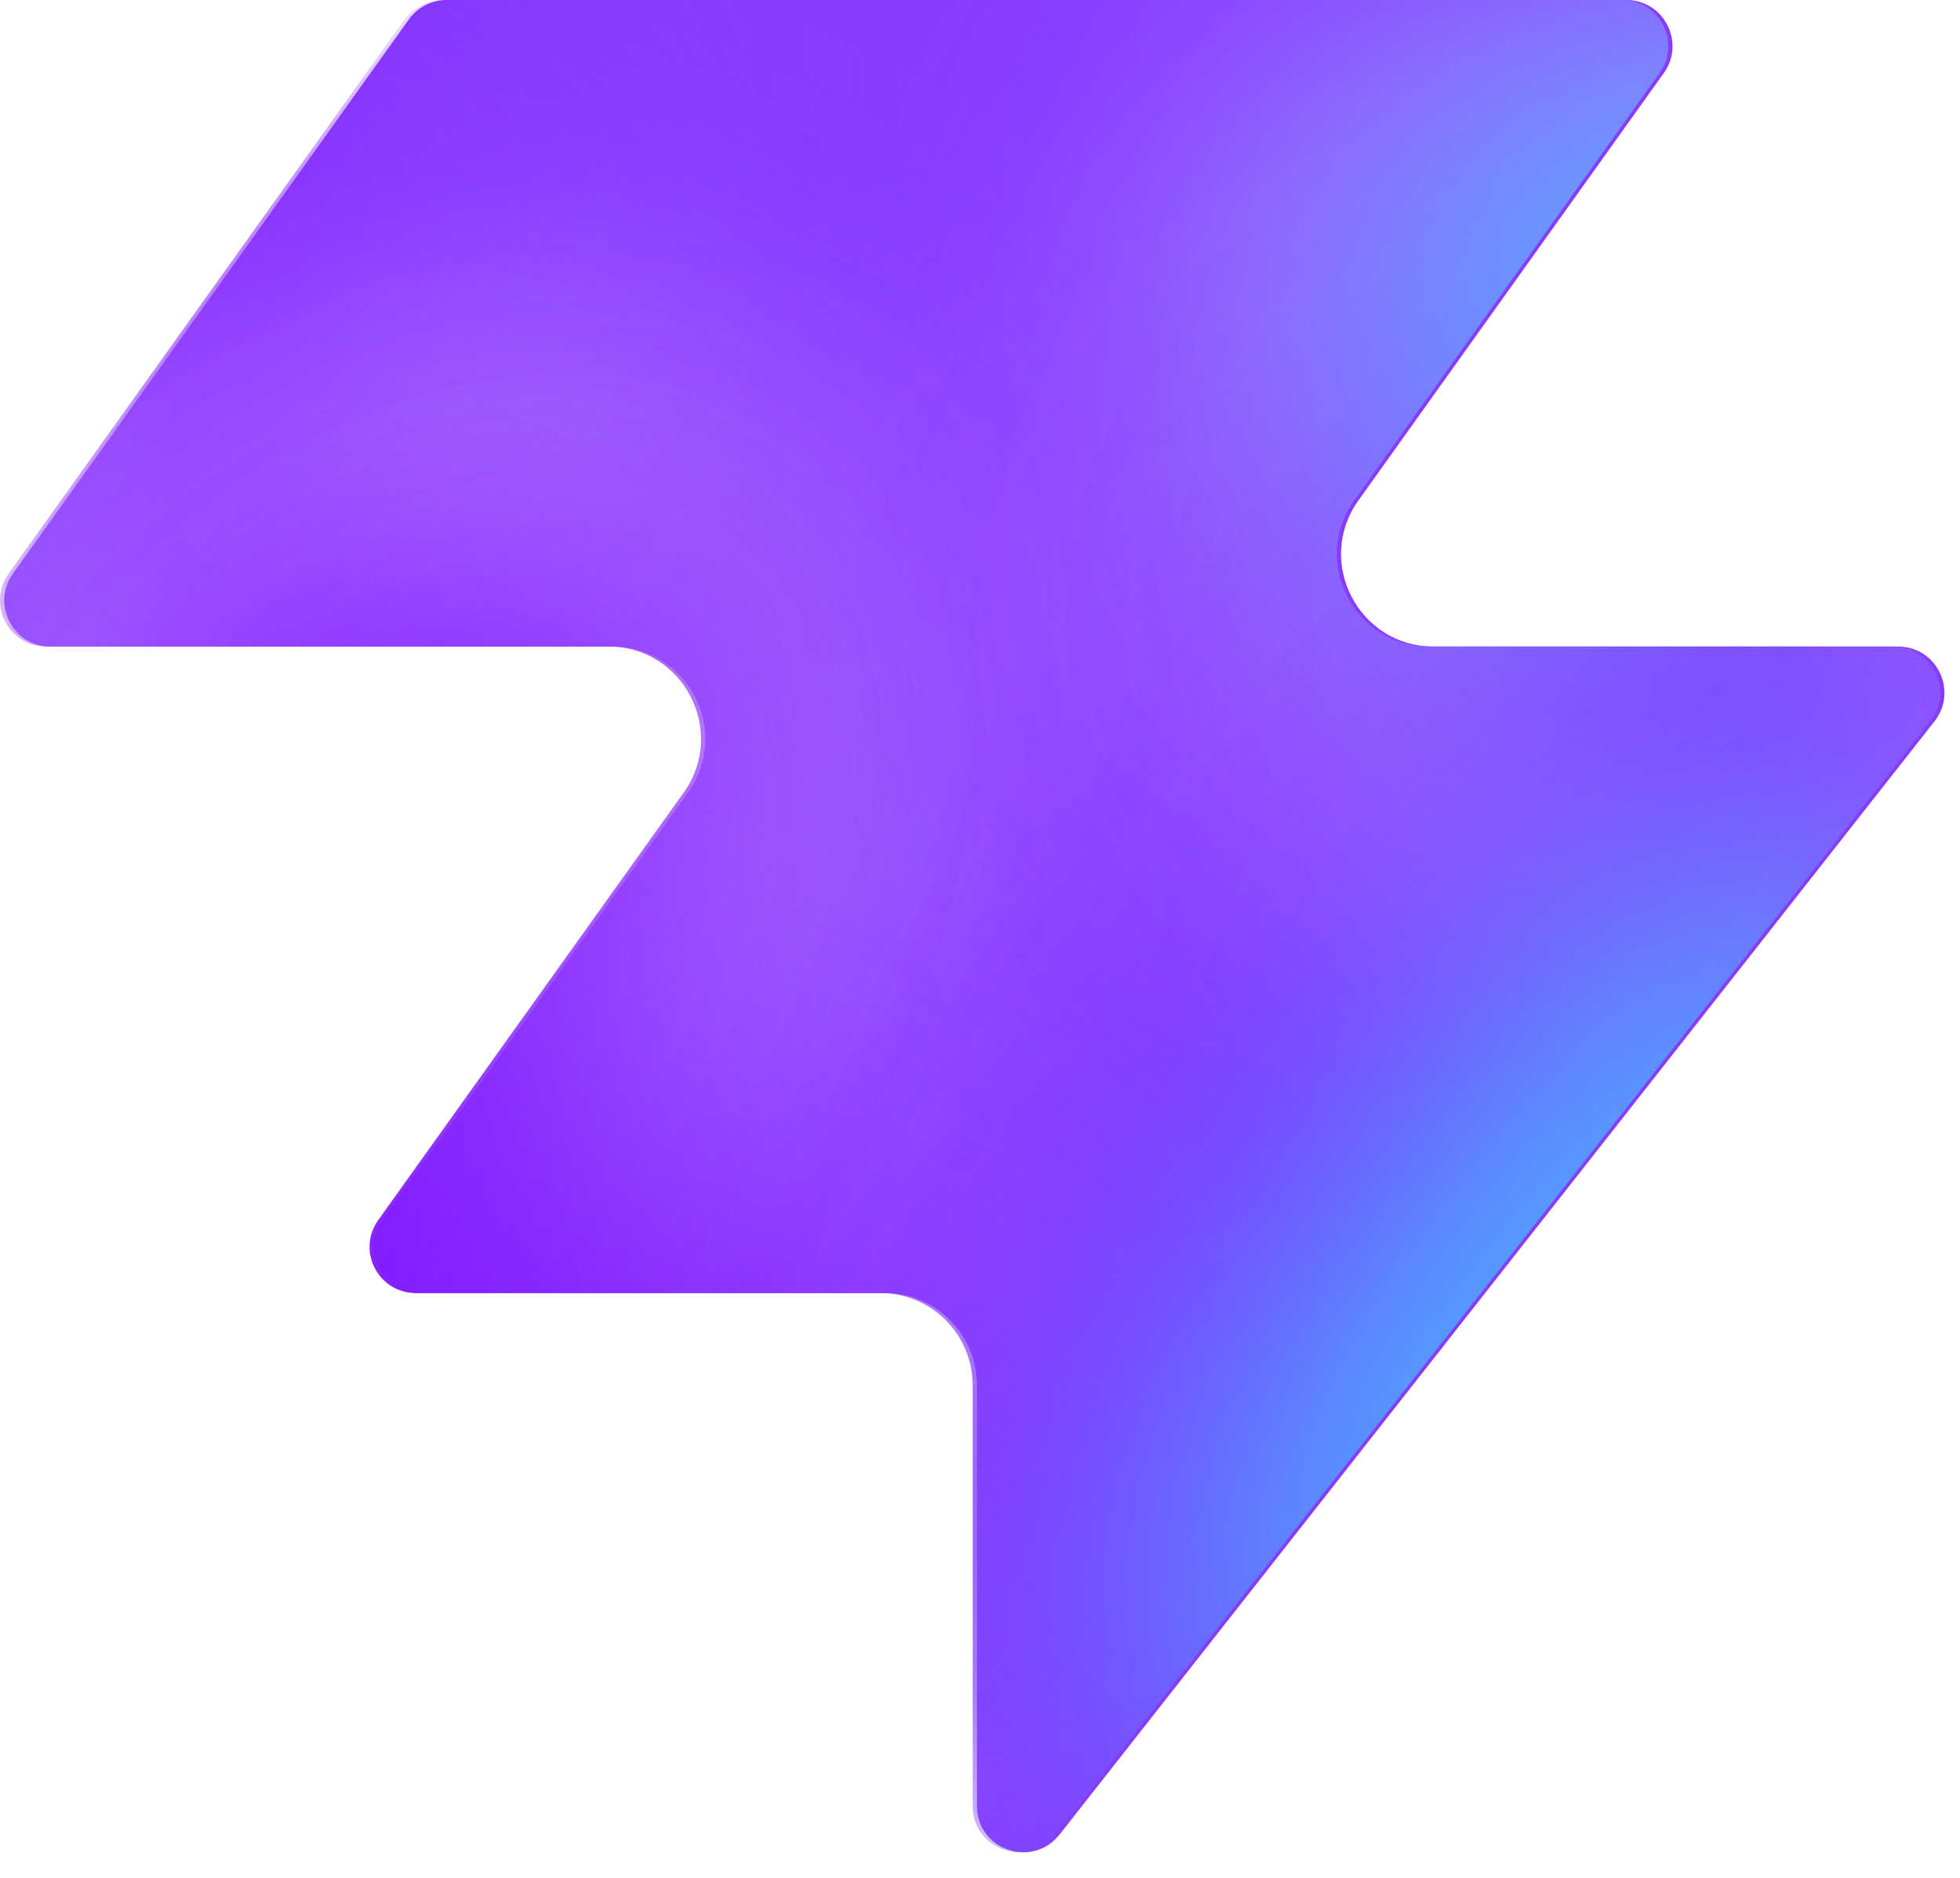
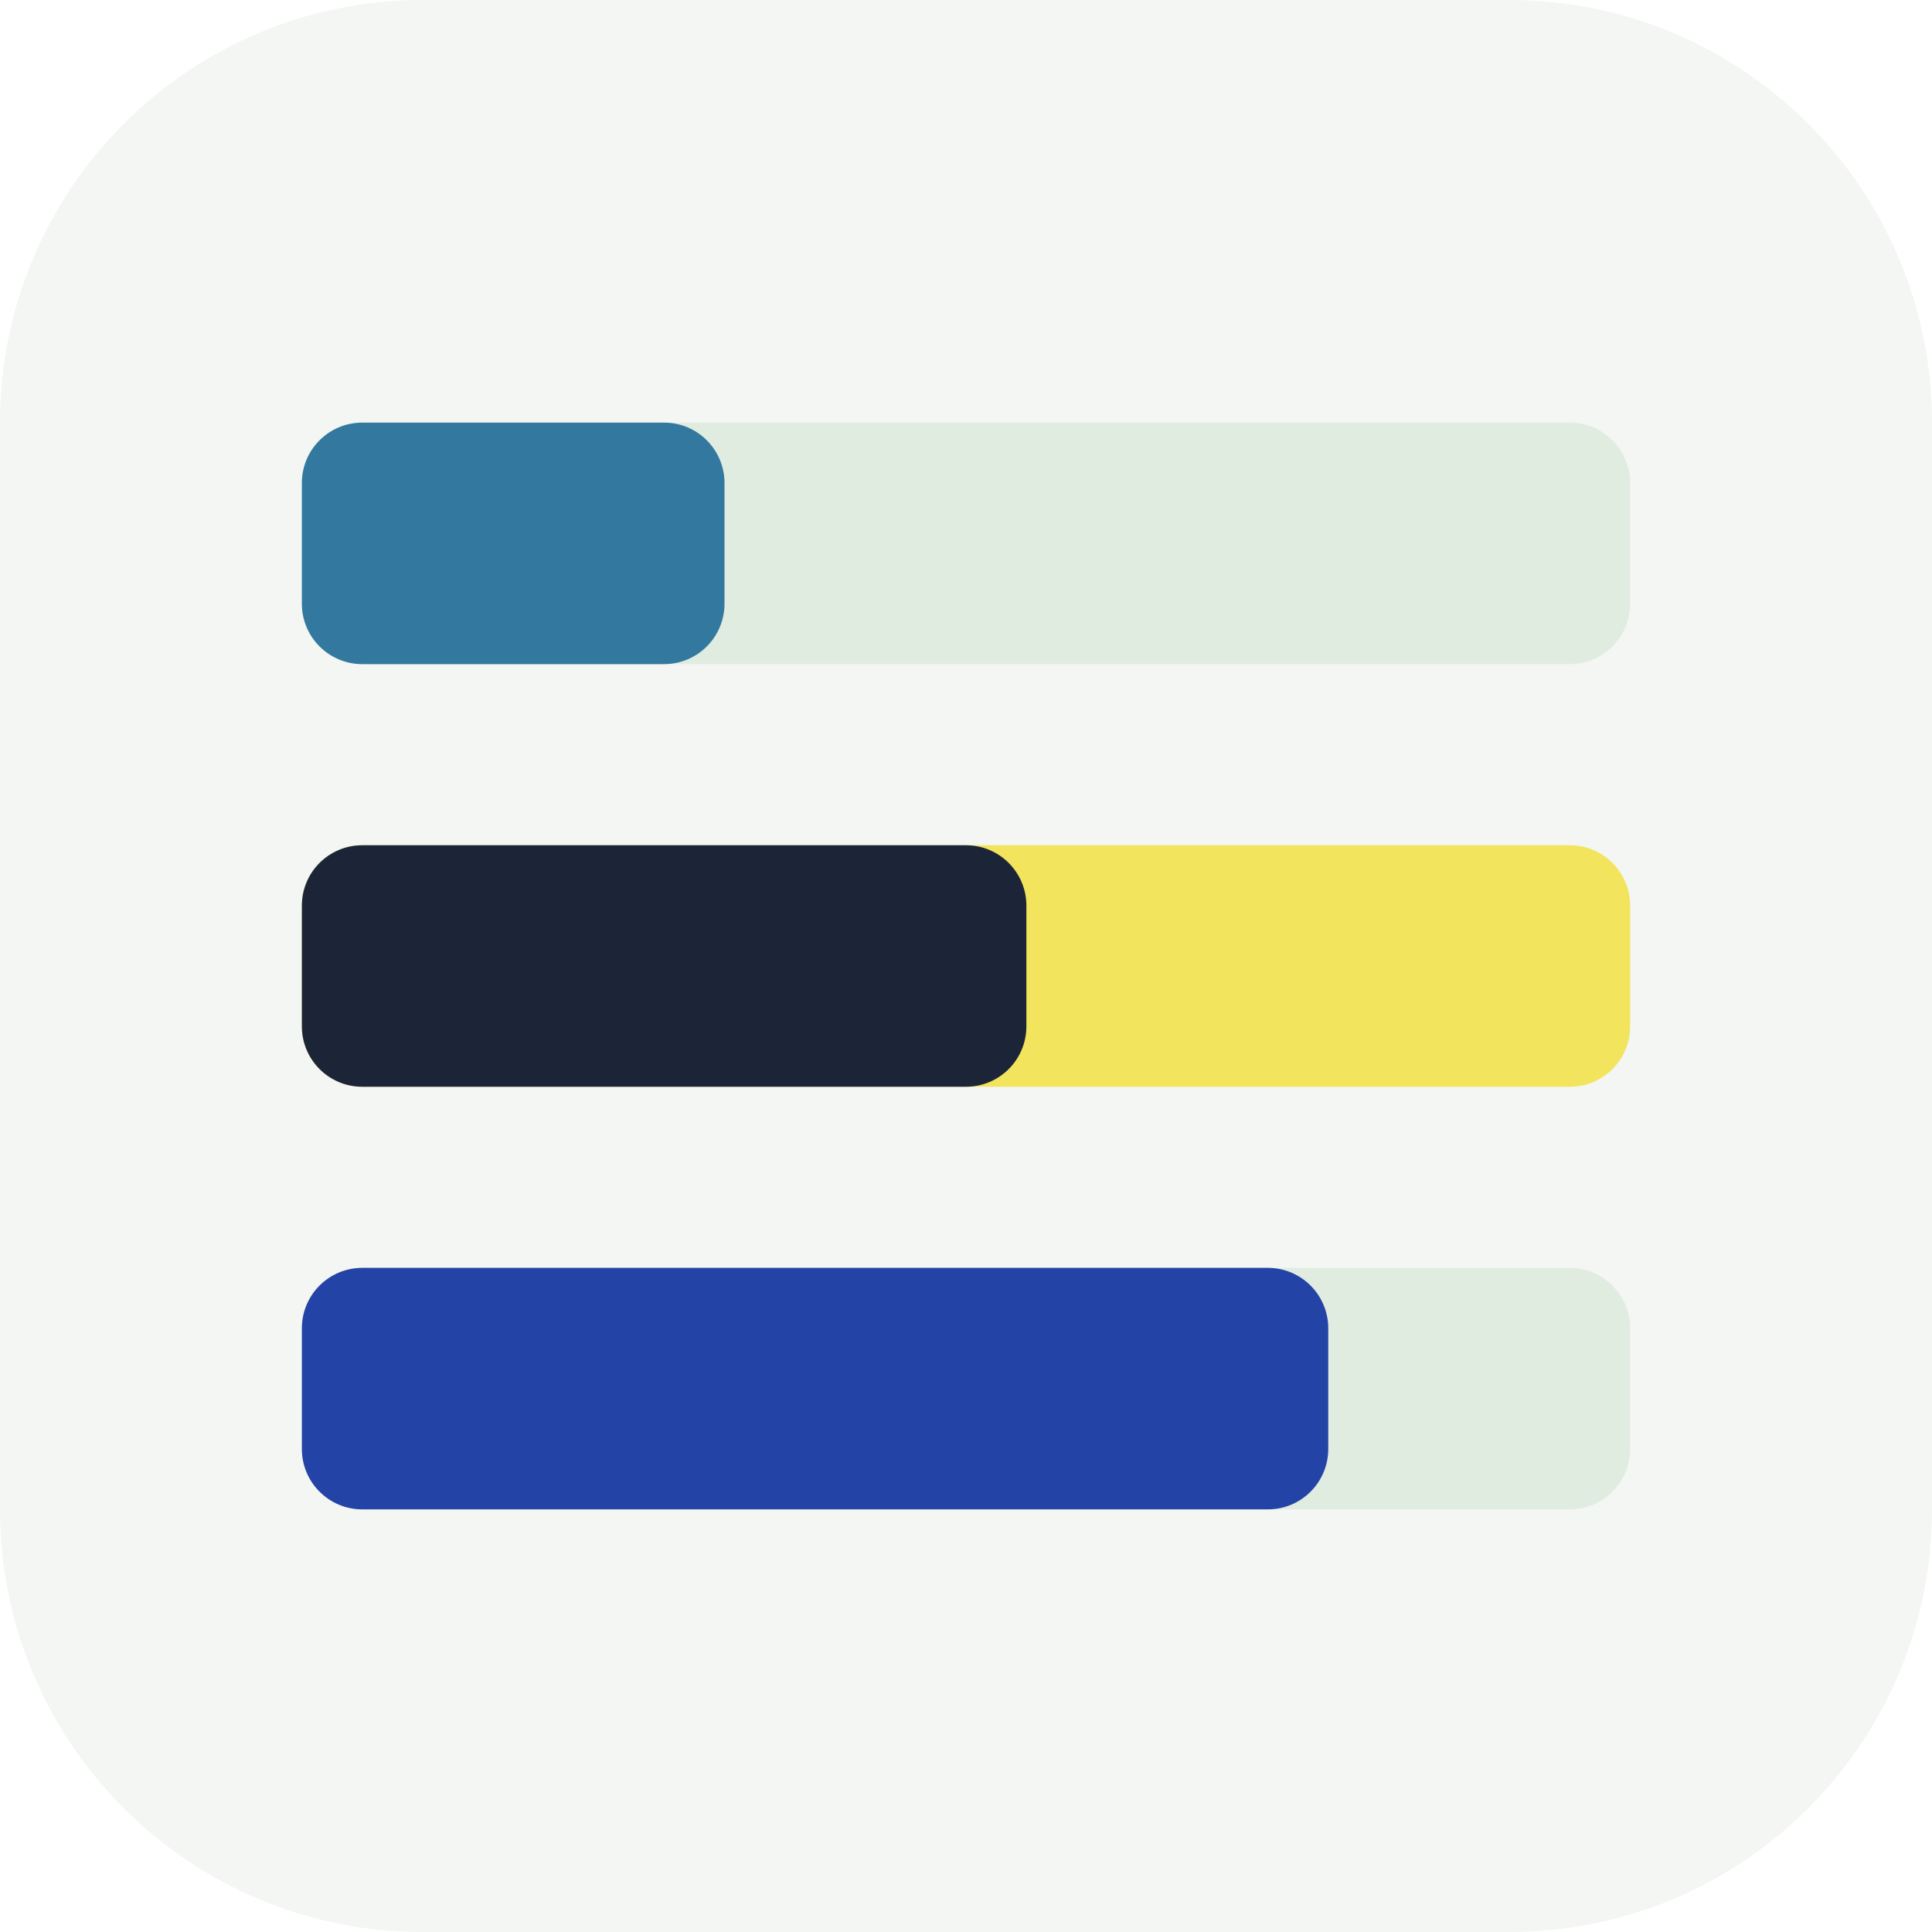
- <svg xmlns="http://www.w3.org/2000/svg" width="48" height="46" fill="none" viewBox="0 0 48 46">
-   <path fill="#863bff" d="M25.946 44.938c-.664.845-2.021.375-2.021-.698V33.937a2.26 2.26 0 0 0-2.262-2.262H10.287c-.92 0-1.456-1.04-.92-1.788l7.48-10.471c1.07-1.497 0-3.578-1.842-3.578H1.237c-.92 0-1.456-1.04-.92-1.788L10.013.474c.214-.297.556-.474.92-.474h28.894c.92 0 1.456 1.04.92 1.788l-7.48 10.471c-1.07 1.498 0 3.579 1.842 3.579h11.377c.943 0 1.473 1.088.89 1.83L25.947 44.94z" style="fill:#863bff;fill:color(display-p3 .525 .23 1);fill-opacity:1" />
-   <mask id="a" width="48" height="46" x="0" y="0" maskUnits="userSpaceOnUse" style="mask-type:alpha">
-     <path fill="#000" d="M25.842 44.938c-.664.844-2.021.375-2.021-.698V33.937a2.26 2.26 0 0 0-2.262-2.262H10.183c-.92 0-1.456-1.04-.92-1.788l7.48-10.471c1.07-1.498 0-3.579-1.842-3.579H1.133c-.92 0-1.456-1.04-.92-1.787L9.91.473c.214-.297.556-.474.92-.474h28.894c.92 0 1.456 1.04.92 1.788l-7.48 10.471c-1.07 1.498 0 3.578 1.842 3.578h11.377c.943 0 1.473 1.088.89 1.832L25.843 44.94z" style="fill:#000;fill-opacity:1" />
-   </mask>
-   <g mask="url(#a)">
-     <g filter="url(#b)">
-       <ellipse cx="5.508" cy="14.704" fill="#ede6ff" rx="5.508" ry="14.704" style="fill:#ede6ff;fill:color(display-p3 .927 .903 1);fill-opacity:1" transform="matrix(.00324 1 1 -.00324 -4.47 31.516)" />
-     </g>
-     <g filter="url(#c)">
-       <ellipse cx="10.399" cy="29.851" fill="#ede6ff" rx="10.399" ry="29.851" style="fill:#ede6ff;fill:color(display-p3 .927 .903 1);fill-opacity:1" transform="matrix(.00324 1 1 -.00324 -39.328 7.883)" />
-     </g>
-     <g filter="url(#d)">
-       <ellipse cx="5.508" cy="30.487" fill="#7e14ff" rx="5.508" ry="30.487" style="fill:#7e14ff;fill:color(display-p3 .492 .077 1);fill-opacity:1" transform="rotate(89.814 -25.913 -14.639)scale(1 -1)" />
-     </g>
-     <g filter="url(#e)">
-       <ellipse cx="5.508" cy="30.599" fill="#7e14ff" rx="5.508" ry="30.599" style="fill:#7e14ff;fill:color(display-p3 .492 .077 1);fill-opacity:1" transform="rotate(89.814 -32.644 -3.334)scale(1 -1)" />
-     </g>
-     <g filter="url(#f)">
-       <ellipse cx="5.508" cy="30.599" fill="#7e14ff" rx="5.508" ry="30.599" style="fill:#7e14ff;fill:color(display-p3 .492 .077 1);fill-opacity:1" transform="matrix(.00324 1 1 -.00324 -34.34 30.47)" />
-     </g>
-     <g filter="url(#g)">
-       <ellipse cx="14.072" cy="22.078" fill="#ede6ff" rx="14.072" ry="22.078" style="fill:#ede6ff;fill:color(display-p3 .927 .903 1);fill-opacity:1" transform="rotate(93.35 24.506 48.493)scale(-1 1)" />
-     </g>
-     <g filter="url(#h)">
-       <ellipse cx="3.47" cy="21.501" fill="#7e14ff" rx="3.47" ry="21.501" style="fill:#7e14ff;fill:color(display-p3 .492 .077 1);fill-opacity:1" transform="rotate(89.009 28.708 47.59)scale(-1 1)" />
-     </g>
-     <g filter="url(#i)">
-       <ellipse cx="3.47" cy="21.501" fill="#7e14ff" rx="3.47" ry="21.501" style="fill:#7e14ff;fill:color(display-p3 .492 .077 1);fill-opacity:1" transform="rotate(89.009 28.708 47.59)scale(-1 1)" />
-     </g>
-     <g filter="url(#j)">
-       <ellipse cx=".387" cy="8.972" fill="#7e14ff" rx="4.407" ry="29.108" style="fill:#7e14ff;fill:color(display-p3 .492 .077 1);fill-opacity:1" transform="rotate(39.51 .387 8.972)" />
-     </g>
-     <g filter="url(#k)">
-       <ellipse cx="47.523" cy="-6.092" fill="#7e14ff" rx="4.407" ry="29.108" style="fill:#7e14ff;fill:color(display-p3 .492 .077 1);fill-opacity:1" transform="rotate(37.892 47.523 -6.092)" />
-     </g>
-     <g filter="url(#l)">
-       <ellipse cx="41.412" cy="6.333" fill="#47bfff" rx="5.971" ry="9.665" style="fill:#47bfff;fill:color(display-p3 .28 .748 1);fill-opacity:1" transform="rotate(37.892 41.412 6.333)" />
-     </g>
-     <g filter="url(#m)">
-       <ellipse cx="-1.879" cy="38.332" fill="#7e14ff" rx="4.407" ry="29.108" style="fill:#7e14ff;fill:color(display-p3 .492 .077 1);fill-opacity:1" transform="rotate(37.892 -1.88 38.332)" />
-     </g>
-     <g filter="url(#n)">
-       <ellipse cx="-1.879" cy="38.332" fill="#7e14ff" rx="4.407" ry="29.108" style="fill:#7e14ff;fill:color(display-p3 .492 .077 1);fill-opacity:1" transform="rotate(37.892 -1.88 38.332)" />
-     </g>
-     <g filter="url(#o)">
-       <ellipse cx="35.651" cy="29.907" fill="#7e14ff" rx="4.407" ry="29.108" style="fill:#7e14ff;fill:color(display-p3 .492 .077 1);fill-opacity:1" transform="rotate(37.892 35.651 29.907)" />
-     </g>
-     <g filter="url(#p)">
-       <ellipse cx="38.418" cy="32.4" fill="#47bfff" rx="5.971" ry="15.297" style="fill:#47bfff;fill:color(display-p3 .28 .748 1);fill-opacity:1" transform="rotate(37.892 38.418 32.4)" />
-     </g>
-   </g>
-   <defs>
-     <filter id="b" width="60.045" height="41.654" x="-19.77" y="16.149" color-interpolation-filters="sRGB" filterUnits="userSpaceOnUse">
-       <feFlood flood-opacity="0" result="BackgroundImageFix" />
-       <feBlend in="SourceGraphic" in2="BackgroundImageFix" result="shape" />
-       <feGaussianBlur result="effect1_foregroundBlur_2002_17158" stdDeviation="7.659" />
-     </filter>
-     <filter id="c" width="90.34" height="51.437" x="-54.613" y="-7.533" color-interpolation-filters="sRGB" filterUnits="userSpaceOnUse">
-       <feFlood flood-opacity="0" result="BackgroundImageFix" />
-       <feBlend in="SourceGraphic" in2="BackgroundImageFix" result="shape" />
-       <feGaussianBlur result="effect1_foregroundBlur_2002_17158" stdDeviation="7.659" />
-     </filter>
-     <filter id="d" width="79.355" height="29.4" x="-49.64" y="2.03" color-interpolation-filters="sRGB" filterUnits="userSpaceOnUse">
-       <feFlood flood-opacity="0" result="BackgroundImageFix" />
-       <feBlend in="SourceGraphic" in2="BackgroundImageFix" result="shape" />
-       <feGaussianBlur result="effect1_foregroundBlur_2002_17158" stdDeviation="4.596" />
-     </filter>
-     <filter id="e" width="79.579" height="29.4" x="-45.045" y="20.029" color-interpolation-filters="sRGB" filterUnits="userSpaceOnUse">
-       <feFlood flood-opacity="0" result="BackgroundImageFix" />
-       <feBlend in="SourceGraphic" in2="BackgroundImageFix" result="shape" />
-       <feGaussianBlur result="effect1_foregroundBlur_2002_17158" stdDeviation="4.596" />
-     </filter>
-     <filter id="f" width="79.579" height="29.4" x="-43.513" y="21.178" color-interpolation-filters="sRGB" filterUnits="userSpaceOnUse">
-       <feFlood flood-opacity="0" result="BackgroundImageFix" />
-       <feBlend in="SourceGraphic" in2="BackgroundImageFix" result="shape" />
-       <feGaussianBlur result="effect1_foregroundBlur_2002_17158" stdDeviation="4.596" />
-     </filter>
-     <filter id="g" width="74.749" height="58.852" x="15.756" y="-17.901" color-interpolation-filters="sRGB" filterUnits="userSpaceOnUse">
-       <feFlood flood-opacity="0" result="BackgroundImageFix" />
-       <feBlend in="SourceGraphic" in2="BackgroundImageFix" result="shape" />
-       <feGaussianBlur result="effect1_foregroundBlur_2002_17158" stdDeviation="7.659" />
-     </filter>
-     <filter id="h" width="61.377" height="25.362" x="23.548" y="2.284" color-interpolation-filters="sRGB" filterUnits="userSpaceOnUse">
-       <feFlood flood-opacity="0" result="BackgroundImageFix" />
-       <feBlend in="SourceGraphic" in2="BackgroundImageFix" result="shape" />
-       <feGaussianBlur result="effect1_foregroundBlur_2002_17158" stdDeviation="4.596" />
-     </filter>
-     <filter id="i" width="61.377" height="25.362" x="23.548" y="2.284" color-interpolation-filters="sRGB" filterUnits="userSpaceOnUse">
-       <feFlood flood-opacity="0" result="BackgroundImageFix" />
-       <feBlend in="SourceGraphic" in2="BackgroundImageFix" result="shape" />
-       <feGaussianBlur result="effect1_foregroundBlur_2002_17158" stdDeviation="4.596" />
-     </filter>
-     <filter id="j" width="56.045" height="63.649" x="-27.636" y="-22.853" color-interpolation-filters="sRGB" filterUnits="userSpaceOnUse">
-       <feFlood flood-opacity="0" result="BackgroundImageFix" />
-       <feBlend in="SourceGraphic" in2="BackgroundImageFix" result="shape" />
-       <feGaussianBlur result="effect1_foregroundBlur_2002_17158" stdDeviation="4.596" />
-     </filter>
-     <filter id="k" width="54.814" height="64.646" x="20.116" y="-38.415" color-interpolation-filters="sRGB" filterUnits="userSpaceOnUse">
-       <feFlood flood-opacity="0" result="BackgroundImageFix" />
-       <feBlend in="SourceGraphic" in2="BackgroundImageFix" result="shape" />
-       <feGaussianBlur result="effect1_foregroundBlur_2002_17158" stdDeviation="4.596" />
-     </filter>
-     <filter id="l" width="33.541" height="35.313" x="24.641" y="-11.323" color-interpolation-filters="sRGB" filterUnits="userSpaceOnUse">
-       <feFlood flood-opacity="0" result="BackgroundImageFix" />
-       <feBlend in="SourceGraphic" in2="BackgroundImageFix" result="shape" />
-       <feGaussianBlur result="effect1_foregroundBlur_2002_17158" stdDeviation="4.596" />
-     </filter>
-     <filter id="m" width="54.814" height="64.646" x="-29.286" y="6.009" color-interpolation-filters="sRGB" filterUnits="userSpaceOnUse">
-       <feFlood flood-opacity="0" result="BackgroundImageFix" />
-       <feBlend in="SourceGraphic" in2="BackgroundImageFix" result="shape" />
-       <feGaussianBlur result="effect1_foregroundBlur_2002_17158" stdDeviation="4.596" />
-     </filter>
-     <filter id="n" width="54.814" height="64.646" x="-29.286" y="6.009" color-interpolation-filters="sRGB" filterUnits="userSpaceOnUse">
-       <feFlood flood-opacity="0" result="BackgroundImageFix" />
-       <feBlend in="SourceGraphic" in2="BackgroundImageFix" result="shape" />
-       <feGaussianBlur result="effect1_foregroundBlur_2002_17158" stdDeviation="4.596" />
-     </filter>
-     <filter id="o" width="54.814" height="64.646" x="8.244" y="-2.416" color-interpolation-filters="sRGB" filterUnits="userSpaceOnUse">
-       <feFlood flood-opacity="0" result="BackgroundImageFix" />
-       <feBlend in="SourceGraphic" in2="BackgroundImageFix" result="shape" />
-       <feGaussianBlur result="effect1_foregroundBlur_2002_17158" stdDeviation="4.596" />
-     </filter>
-     <filter id="p" width="39.409" height="43.623" x="18.713" y="10.588" color-interpolation-filters="sRGB" filterUnits="userSpaceOnUse">
-       <feFlood flood-opacity="0" result="BackgroundImageFix" />
-       <feBlend in="SourceGraphic" in2="BackgroundImageFix" result="shape" />
-       <feGaussianBlur result="effect1_foregroundBlur_2002_17158" stdDeviation="4.596" />
-     </filter>
-   </defs>
+ <svg xmlns="http://www.w3.org/2000/svg" viewBox="0 0 32 32">
+   <rect width="32" height="32" rx="7" fill="#f3f6f2" />
+   <rect x="5" y="7" width="22" height="4" rx="1" fill="#e1ece0" />
+   <rect x="5" y="14" width="22" height="4" rx="1" fill="#f2e45c" />
+   <rect x="5" y="21" width="22" height="4" rx="1" fill="#e1ece0" />
+   <rect x="5" y="7" width="7" height="4" rx="1" fill="#33799f" />
+   <rect x="5" y="14" width="12" height="4" rx="1" fill="#1c2537" />
+   <rect x="5" y="21" width="17" height="4" rx="1" fill="#2443a6" />
</svg>
